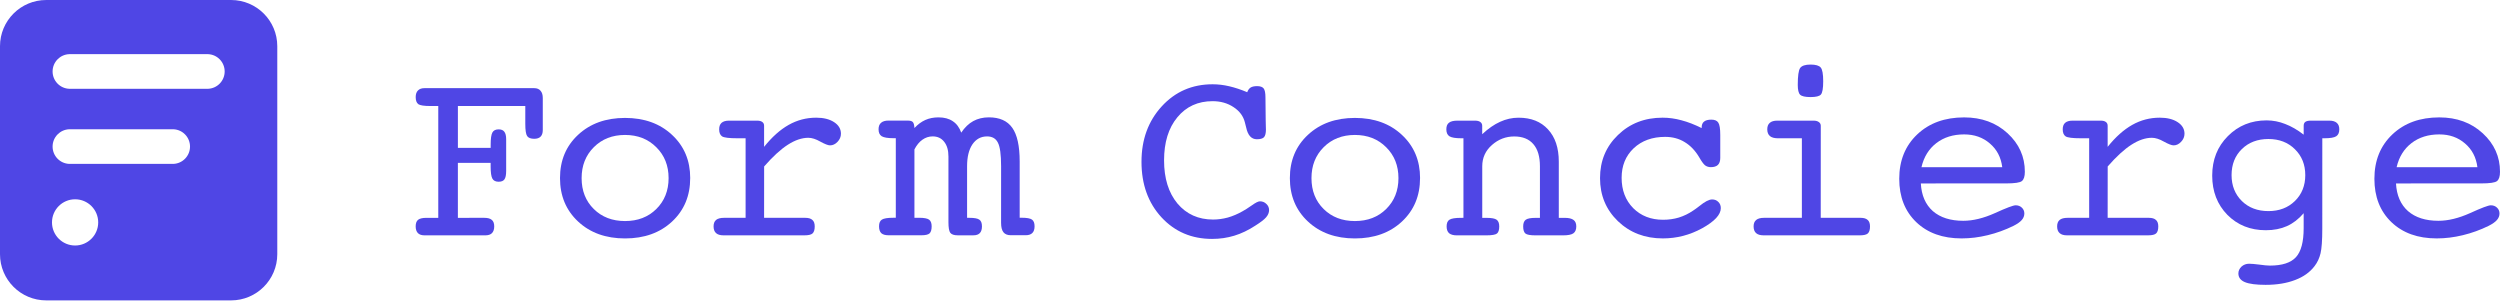
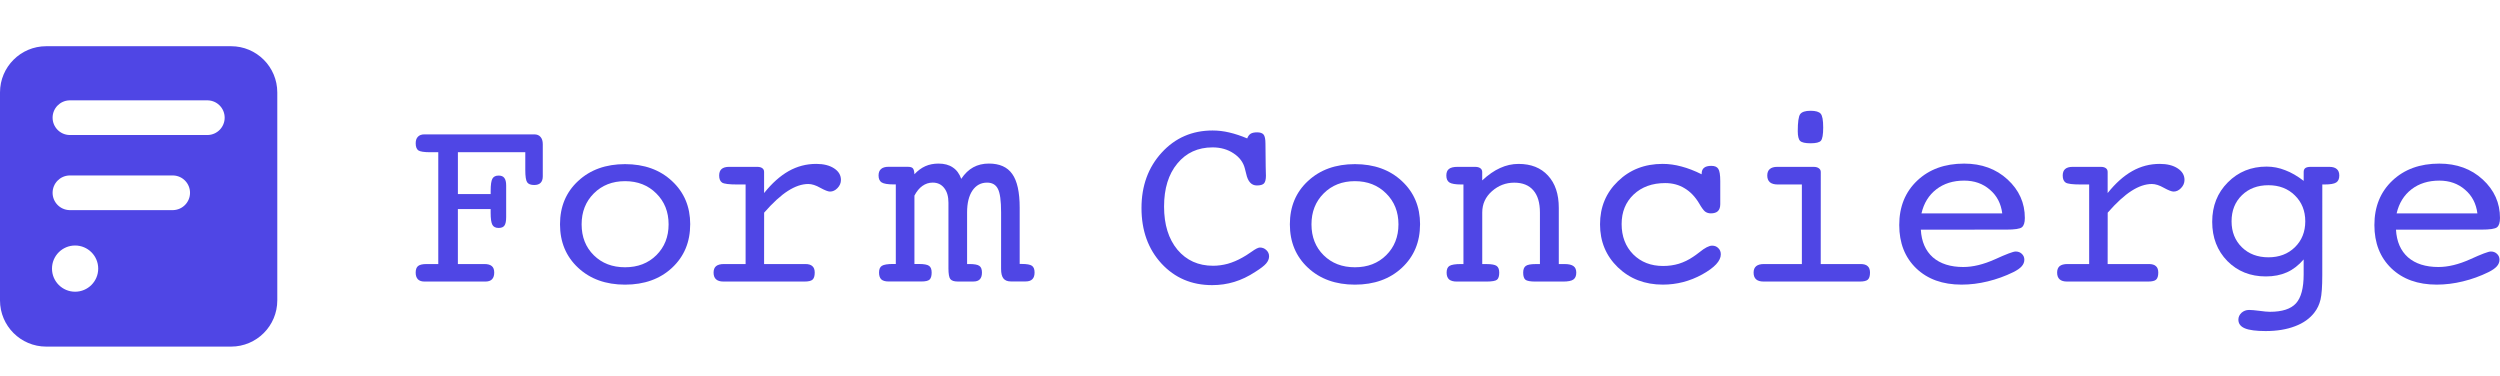
- <svg xmlns="http://www.w3.org/2000/svg" width="114.51mm" height="13.758mm" viewBox="0 0 114.51 13.758" version="1.1" xml:space="preserve">
+ <svg xmlns="http://www.w3.org/2000/svg" width="432.793" height="65" viewBox="0 0 114.51 17.198" version="1.1" xml:space="preserve" id="sid1">
  <defs />
-   <g id="sid4" transform="translate(-42.30422,-39.96883)">
+   <g transform="translate(-42.30422,-37.85216)">
    <path fill="#4f46e5" fill-rule="evenodd" d="m 44.421,39.969 h 8.467 a 2.117,2.117 0 0 1 2.117,2.117 v 9.525 a 2.117,2.117 0 0 1 -2.117,2.117 h -8.467 a 2.117,2.117 0 0 1 -2.117,-2.117 v -9.525 a 2.117,2.117 0 0 1 2.117,-2.117 z m 1.058,2.48 a 0.794,0.794 0 0 0 0,1.587 h 6.35 a 0.794,0.794 0 0 0 0,-1.587 z m 0,3.44 a 0.794,0.794 0 0 0 0,1.587 h 4.763 a 0.794,0.794 0 0 0 0,-1.587 z m 0.265,3.208 a 1.058,1.058 0 1 0 0,2.117 1.058,1.058 0 0 0 0,-2.117 z" style="stroke-width:0.265" />
    <g transform="translate(-1.231866)">
      <path style="fill:#4f46e5" d="m 153.282,48.371 q 0.045,0.819 0.551,1.268 0.512,0.443 1.393,0.443 0.665,0 1.45,-0.352 0.784,-0.358 0.949,-0.358 0.171,0 0.284,0.108 0.114,0.108 0.114,0.267 0,0.165 -0.119,0.301 -0.119,0.136 -0.381,0.267 -0.568,0.279 -1.177,0.426 -0.603,0.148 -1.199,0.148 -1.296,0 -2.075,-0.745 -0.779,-0.75 -0.779,-1.984 0,-1.256 0.824,-2.035 0.824,-0.779 2.149,-0.779 1.199,0 1.99,0.728 0.79,0.728 0.79,1.762 0,0.318 -0.136,0.426 -0.131,0.108 -0.722,0.108 h -0.085 z m 0.028,-0.745 h 3.701 q -0.085,-0.676 -0.568,-1.086 -0.477,-0.415 -1.177,-0.415 -0.756,0 -1.273,0.398 -0.517,0.398 -0.682,1.103 z" />
      <path style="fill:#4f46e5" d="m 147.439,46.336 q -0.745,0 -1.216,0.46 -0.472,0.46 -0.472,1.194 0,0.722 0.472,1.188 0.472,0.46 1.216,0.46 0.739,0 1.211,-0.46 0.477,-0.466 0.477,-1.188 0,-0.722 -0.477,-1.188 -0.472,-0.466 -1.211,-0.466 z m 2.467,4.11 q 0,0.796 -0.08,1.126 -0.08,0.335 -0.273,0.585 -0.318,0.421 -0.892,0.637 -0.574,0.222 -1.353,0.222 -0.648,0 -0.949,-0.125 -0.296,-0.125 -0.296,-0.398 0,-0.176 0.142,-0.313 0.148,-0.131 0.347,-0.131 0.153,0 0.472,0.04 0.318,0.045 0.483,0.045 0.841,0 1.194,-0.387 0.352,-0.387 0.352,-1.324 v -0.688 q -0.347,0.404 -0.767,0.591 -0.421,0.188 -0.966,0.188 -1.063,0 -1.762,-0.705 -0.694,-0.711 -0.694,-1.796 0,-1.091 0.716,-1.808 0.716,-0.722 1.774,-0.722 0.438,0 0.853,0.165 0.421,0.159 0.847,0.489 v -0.409 q 0,-0.119 0.074,-0.176 0.08,-0.057 0.244,-0.057 h 0.858 q 0.227,0 0.341,0.102 0.114,0.097 0.114,0.296 0,0.227 -0.142,0.318 -0.142,0.091 -0.534,0.091 h -0.102 z" />
      <path style="fill:#4f46e5" d="m 140.075,49.946 h 1.887 q 0.222,0 0.324,0.097 0.108,0.091 0.108,0.296 0,0.233 -0.102,0.324 -0.097,0.085 -0.364,0.085 h -3.718 q -0.222,0 -0.335,-0.102 -0.114,-0.102 -0.114,-0.307 0,-0.199 0.114,-0.296 0.119,-0.097 0.364,-0.097 h 0.989 v -3.644 h -0.387 q -0.551,0 -0.688,-0.085 -0.136,-0.091 -0.136,-0.324 0,-0.199 0.108,-0.296 0.114,-0.102 0.341,-0.102 h 1.296 q 0.153,0 0.233,0.063 0.08,0.057 0.08,0.171 v 0.966 q 0.54,-0.676 1.126,-1.006 0.585,-0.33 1.262,-0.33 0.506,0 0.819,0.205 0.313,0.205 0.313,0.529 0,0.21 -0.159,0.375 -0.153,0.159 -0.341,0.159 -0.131,0 -0.443,-0.171 -0.307,-0.176 -0.551,-0.176 -0.443,0 -0.938,0.318 -0.489,0.313 -1.086,0.995 z" />
      <path style="fill:#4f46e5" d="m 131.518,48.371 q 0.045,0.819 0.551,1.268 0.512,0.443 1.393,0.443 0.665,0 1.45,-0.352 0.784,-0.358 0.949,-0.358 0.171,0 0.284,0.108 0.114,0.108 0.114,0.267 0,0.165 -0.119,0.301 -0.119,0.136 -0.381,0.267 -0.568,0.279 -1.177,0.426 -0.603,0.148 -1.199,0.148 -1.296,0 -2.075,-0.745 -0.779,-0.75 -0.779,-1.984 0,-1.256 0.824,-2.035 0.824,-0.779 2.149,-0.779 1.199,0 1.99,0.728 0.79,0.728 0.79,1.762 0,0.318 -0.136,0.426 -0.131,0.108 -0.722,0.108 h -0.085 z m 0.028,-0.745 h 3.701 q -0.085,-0.676 -0.568,-1.086 -0.477,-0.415 -1.177,-0.415 -0.756,0 -1.273,0.398 -0.517,0.398 -0.682,1.103 z" />
      <path style="fill:#4f46e5" d="m 126.933,49.946 h 1.825 q 0.222,0 0.324,0.097 0.108,0.091 0.108,0.296 0,0.233 -0.102,0.324 -0.097,0.085 -0.364,0.085 h -4.411 q -0.227,0 -0.341,-0.102 -0.114,-0.102 -0.114,-0.307 0,-0.199 0.119,-0.296 0.119,-0.097 0.358,-0.097 h 1.734 v -3.644 h -1.108 q -0.233,0 -0.358,-0.102 -0.119,-0.108 -0.119,-0.307 0,-0.199 0.114,-0.296 0.114,-0.102 0.341,-0.102 h 1.666 q 0.153,0 0.239,0.063 0.091,0.063 0.091,0.171 z" />
      <path style="fill:#4f46e5" d="m 125.881,43.858 q 0,-0.614 0.108,-0.773 0.114,-0.159 0.477,-0.159 0.352,0 0.466,0.136 0.114,0.131 0.114,0.631 0,0.489 -0.108,0.608 -0.102,0.114 -0.472,0.114 -0.364,0 -0.477,-0.108 -0.108,-0.108 -0.108,-0.449 z" />
      <path style="fill:#4f46e5" d="m 121.479,45.836 v -0.023 q 0,-0.188 0.108,-0.273 0.108,-0.091 0.335,-0.091 0.233,0 0.318,0.136 0.091,0.136 0.091,0.563 v 1.057 q 0,0.21 -0.108,0.318 -0.108,0.102 -0.324,0.102 -0.153,0 -0.267,-0.085 -0.108,-0.091 -0.267,-0.369 -0.273,-0.46 -0.665,-0.694 -0.387,-0.239 -0.892,-0.239 -0.887,0 -1.444,0.523 -0.551,0.523 -0.551,1.353 0,0.847 0.529,1.387 0.534,0.534 1.37,0.534 0.381,0 0.722,-0.102 0.347,-0.108 0.654,-0.318 0.108,-0.068 0.29,-0.21 0.369,-0.301 0.58,-0.301 0.176,0 0.284,0.114 0.114,0.108 0.114,0.284 0,0.449 -0.853,0.921 -0.847,0.466 -1.802,0.466 -1.234,0 -2.058,-0.79 -0.819,-0.79 -0.819,-1.972 0,-1.182 0.819,-1.972 0.819,-0.796 2.046,-0.796 0.432,0 0.864,0.119 0.438,0.114 0.927,0.358 z" />
      <path style="fill:#4f46e5" d="m 110.568,49.946 v -3.644 h -0.108 q -0.387,0 -0.534,-0.091 -0.142,-0.091 -0.142,-0.318 0,-0.21 0.119,-0.301 0.119,-0.097 0.387,-0.097 h 0.267 0.546 q 0.153,0 0.239,0.063 0.085,0.063 0.085,0.171 v 0.387 q 0.415,-0.387 0.819,-0.568 0.409,-0.188 0.847,-0.188 0.858,0 1.347,0.534 0.495,0.534 0.495,1.478 v 2.575 h 0.267 q 0.284,0 0.409,0.097 0.125,0.091 0.125,0.296 0,0.222 -0.136,0.318 -0.131,0.091 -0.472,0.091 h -1.256 q -0.364,0 -0.466,-0.085 -0.102,-0.085 -0.102,-0.324 0,-0.222 0.119,-0.307 0.119,-0.085 0.449,-0.085 h 0.199 v -2.365 q 0,-0.665 -0.301,-1.012 -0.301,-0.352 -0.875,-0.352 -0.58,0 -1.023,0.392 -0.443,0.392 -0.443,0.972 v 2.365 h 0.199 q 0.341,0 0.46,0.085 0.119,0.085 0.119,0.307 0,0.239 -0.102,0.324 -0.102,0.085 -0.5,0.085 h -1.035 -0.307 q -0.233,0 -0.352,-0.097 -0.114,-0.102 -0.114,-0.313 0,-0.227 0.131,-0.307 0.136,-0.085 0.523,-0.085 z" />
      <path style="fill:#4f46e5" d="m 105.596,50.094 q 0.875,0 1.432,-0.551 0.563,-0.557 0.563,-1.415 0,-0.858 -0.563,-1.415 -0.563,-0.563 -1.432,-0.563 -0.87,0 -1.432,0.563 -0.557,0.557 -0.557,1.415 0,0.864 0.557,1.415 0.557,0.551 1.432,0.551 z m 2.984,-1.967 q 0,1.216 -0.83,1.99 -0.83,0.773 -2.154,0.773 -1.319,0 -2.149,-0.773 -0.83,-0.773 -0.83,-1.99 0,-1.216 0.83,-1.984 0.83,-0.773 2.149,-0.773 1.319,0 2.149,0.773 0.836,0.773 0.836,1.984 z" />
      <path style="fill:#4f46e5" d="m 100.663,44.193 q 0.057,-0.153 0.159,-0.216 0.102,-0.063 0.296,-0.063 0.21,0 0.296,0.102 0.085,0.102 0.085,0.421 0,0.557 0.011,1.04 0.011,0.477 0.011,0.415 0,0.267 -0.091,0.364 -0.091,0.091 -0.324,0.091 -0.375,0 -0.489,-0.534 -0.04,-0.159 -0.062,-0.244 -0.108,-0.426 -0.517,-0.693 -0.409,-0.273 -0.961,-0.273 -1.006,0 -1.614,0.739 -0.608,0.733 -0.608,1.972 0,1.239 0.614,1.978 0.62,0.733 1.631,0.733 0.33,0 0.671,-0.091 0.341,-0.097 0.671,-0.284 0.153,-0.08 0.421,-0.267 0.267,-0.193 0.381,-0.193 0.176,0 0.296,0.119 0.125,0.114 0.125,0.284 0,0.171 -0.136,0.33 -0.131,0.153 -0.495,0.381 -0.477,0.313 -0.961,0.46 -0.483,0.148 -1.018,0.148 -1.404,0 -2.319,-0.989 -0.915,-0.995 -0.915,-2.541 0,-1.529 0.927,-2.541 0.927,-1.012 2.331,-1.012 0.375,0 0.762,0.091 0.392,0.091 0.824,0.273 z" />
    </g>
    <g transform="translate(0.3736925)">
      <path style="fill:#4f46e5" d="m 87.785,47.581 q 0,-0.802 -0.148,-1.08 -0.142,-0.284 -0.495,-0.284 -0.421,0 -0.671,0.364 -0.244,0.364 -0.244,1 v 2.365 h 0.102 q 0.347,0 0.46,0.085 0.119,0.08 0.119,0.307 0,0.205 -0.097,0.307 -0.097,0.102 -0.296,0.102 h -0.722 q -0.244,0 -0.335,-0.114 -0.085,-0.114 -0.085,-0.489 v -0.165 -2.399 -0.443 q 0,-0.426 -0.193,-0.671 -0.193,-0.25 -0.529,-0.25 -0.256,0 -0.472,0.153 -0.21,0.148 -0.364,0.443 v 3.132 h 0.21 q 0.341,0 0.46,0.085 0.119,0.085 0.119,0.307 0,0.233 -0.097,0.324 -0.097,0.085 -0.369,0.085 h -1.512 q -0.222,0 -0.33,-0.097 -0.102,-0.102 -0.102,-0.313 0,-0.227 0.131,-0.307 0.136,-0.085 0.523,-0.085 h 0.114 v -3.644 h -0.102 q -0.398,0 -0.546,-0.091 -0.142,-0.091 -0.142,-0.318 0,-0.199 0.114,-0.296 0.114,-0.102 0.341,-0.102 h 0.87 q 0.188,0 0.244,0.068 0.063,0.063 0.074,0.273 0.233,-0.25 0.5,-0.369 0.267,-0.119 0.603,-0.119 0.398,0 0.654,0.176 0.261,0.171 0.387,0.523 0.239,-0.358 0.551,-0.529 0.313,-0.171 0.716,-0.171 0.733,0 1.069,0.477 0.341,0.477 0.341,1.546 v 2.575 h 0.091 q 0.352,0 0.472,0.085 0.119,0.085 0.119,0.307 0,0.205 -0.102,0.307 -0.102,0.102 -0.301,0.102 h -0.688 q -0.227,0 -0.335,-0.136 -0.108,-0.136 -0.108,-0.432 z" />
      <path style="fill:#4f46e5" d="m 76.929,49.946 h 1.887 q 0.222,0 0.324,0.097 0.108,0.091 0.108,0.296 0,0.233 -0.102,0.324 -0.097,0.085 -0.364,0.085 h -3.718 q -0.222,0 -0.335,-0.102 -0.114,-0.102 -0.114,-0.307 0,-0.199 0.114,-0.296 0.119,-0.097 0.364,-0.097 h 0.989 v -3.644 h -0.387 q -0.551,0 -0.688,-0.085 -0.136,-0.091 -0.136,-0.324 0,-0.199 0.108,-0.296 0.114,-0.102 0.341,-0.102 h 1.296 q 0.153,0 0.233,0.063 0.08,0.057 0.08,0.171 v 0.966 q 0.54,-0.676 1.126,-1.006 0.585,-0.33 1.262,-0.33 0.506,0 0.819,0.205 0.313,0.205 0.313,0.529 0,0.21 -0.159,0.375 -0.153,0.159 -0.341,0.159 -0.131,0 -0.443,-0.171 -0.307,-0.176 -0.551,-0.176 -0.443,0 -0.938,0.318 -0.489,0.313 -1.086,0.995 z" />
      <path style="fill:#4f46e5" d="m 70.56,50.094 q 0.875,0 1.432,-0.551 0.563,-0.557 0.563,-1.415 0,-0.858 -0.563,-1.415 -0.563,-0.563 -1.432,-0.563 -0.87,0 -1.432,0.563 -0.557,0.557 -0.557,1.415 0,0.864 0.557,1.415 0.557,0.551 1.432,0.551 z m 2.984,-1.967 q 0,1.216 -0.83,1.99 -0.83,0.773 -2.154,0.773 -1.319,0 -2.149,-0.773 -0.83,-0.773 -0.83,-1.99 0,-1.216 0.83,-1.984 0.83,-0.773 2.149,-0.773 1.319,0 2.149,0.773 0.836,0.773 0.836,1.984 z" />
      <path style="fill:#4f46e5" d="m 63.891,49.946 h 0.222 q 0.239,0 0.347,0.097 0.108,0.091 0.108,0.296 0,0.199 -0.102,0.307 -0.102,0.102 -0.296,0.102 h -2.802 q -0.193,0 -0.296,-0.102 -0.102,-0.108 -0.102,-0.307 0,-0.21 0.108,-0.301 0.114,-0.091 0.381,-0.091 h 0.188 0.358 v -5.122 h -0.358 q -0.432,0 -0.557,-0.085 -0.119,-0.091 -0.119,-0.324 0,-0.199 0.102,-0.301 0.102,-0.108 0.296,-0.108 h 5.031 q 0.193,0 0.29,0.119 0.102,0.114 0.102,0.335 v 1.467 q 0,0.199 -0.102,0.301 -0.097,0.097 -0.29,0.097 -0.239,0 -0.324,-0.125 -0.085,-0.125 -0.085,-0.563 v -0.813 h -3.087 v 1.916 h 1.501 v -0.148 q 0,-0.415 0.08,-0.557 0.08,-0.142 0.284,-0.142 0.182,0 0.261,0.108 0.085,0.108 0.085,0.347 v 1.444 q 0,0.284 -0.08,0.392 -0.074,0.108 -0.267,0.108 -0.205,0 -0.284,-0.142 -0.08,-0.142 -0.08,-0.557 v -0.165 h -1.501 v 2.518 z" />
    </g>
  </g>
</svg>
